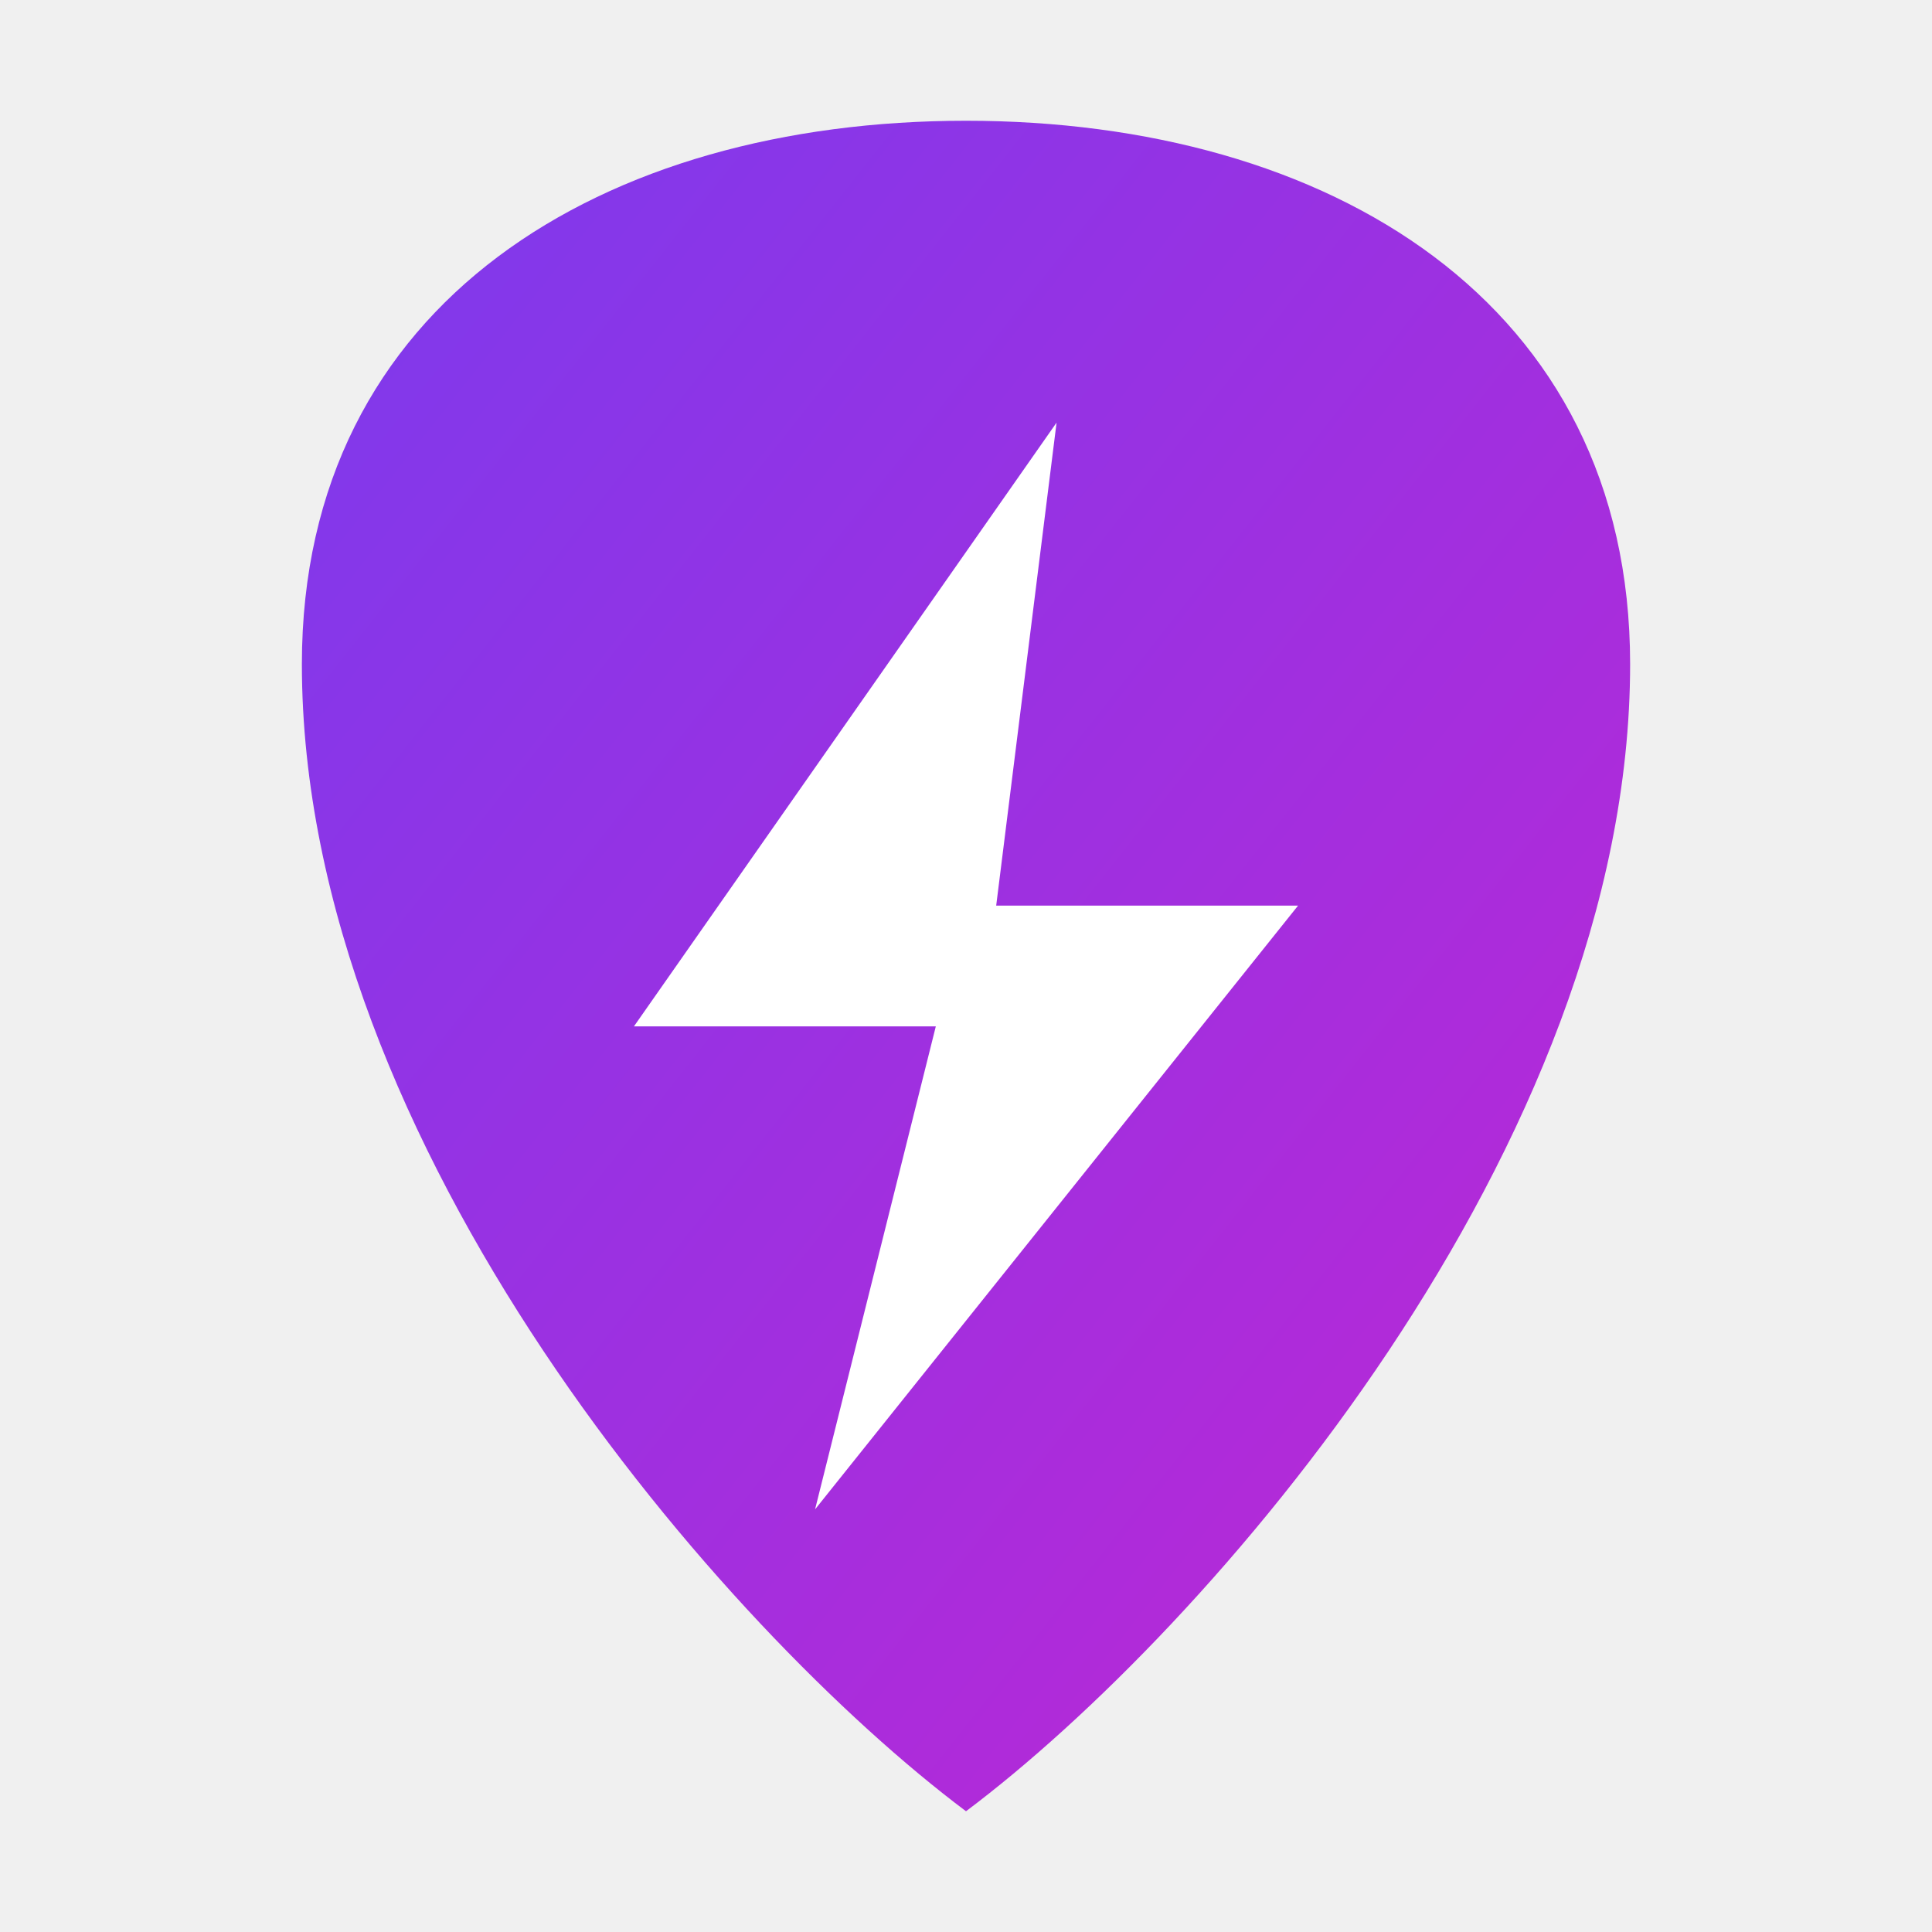
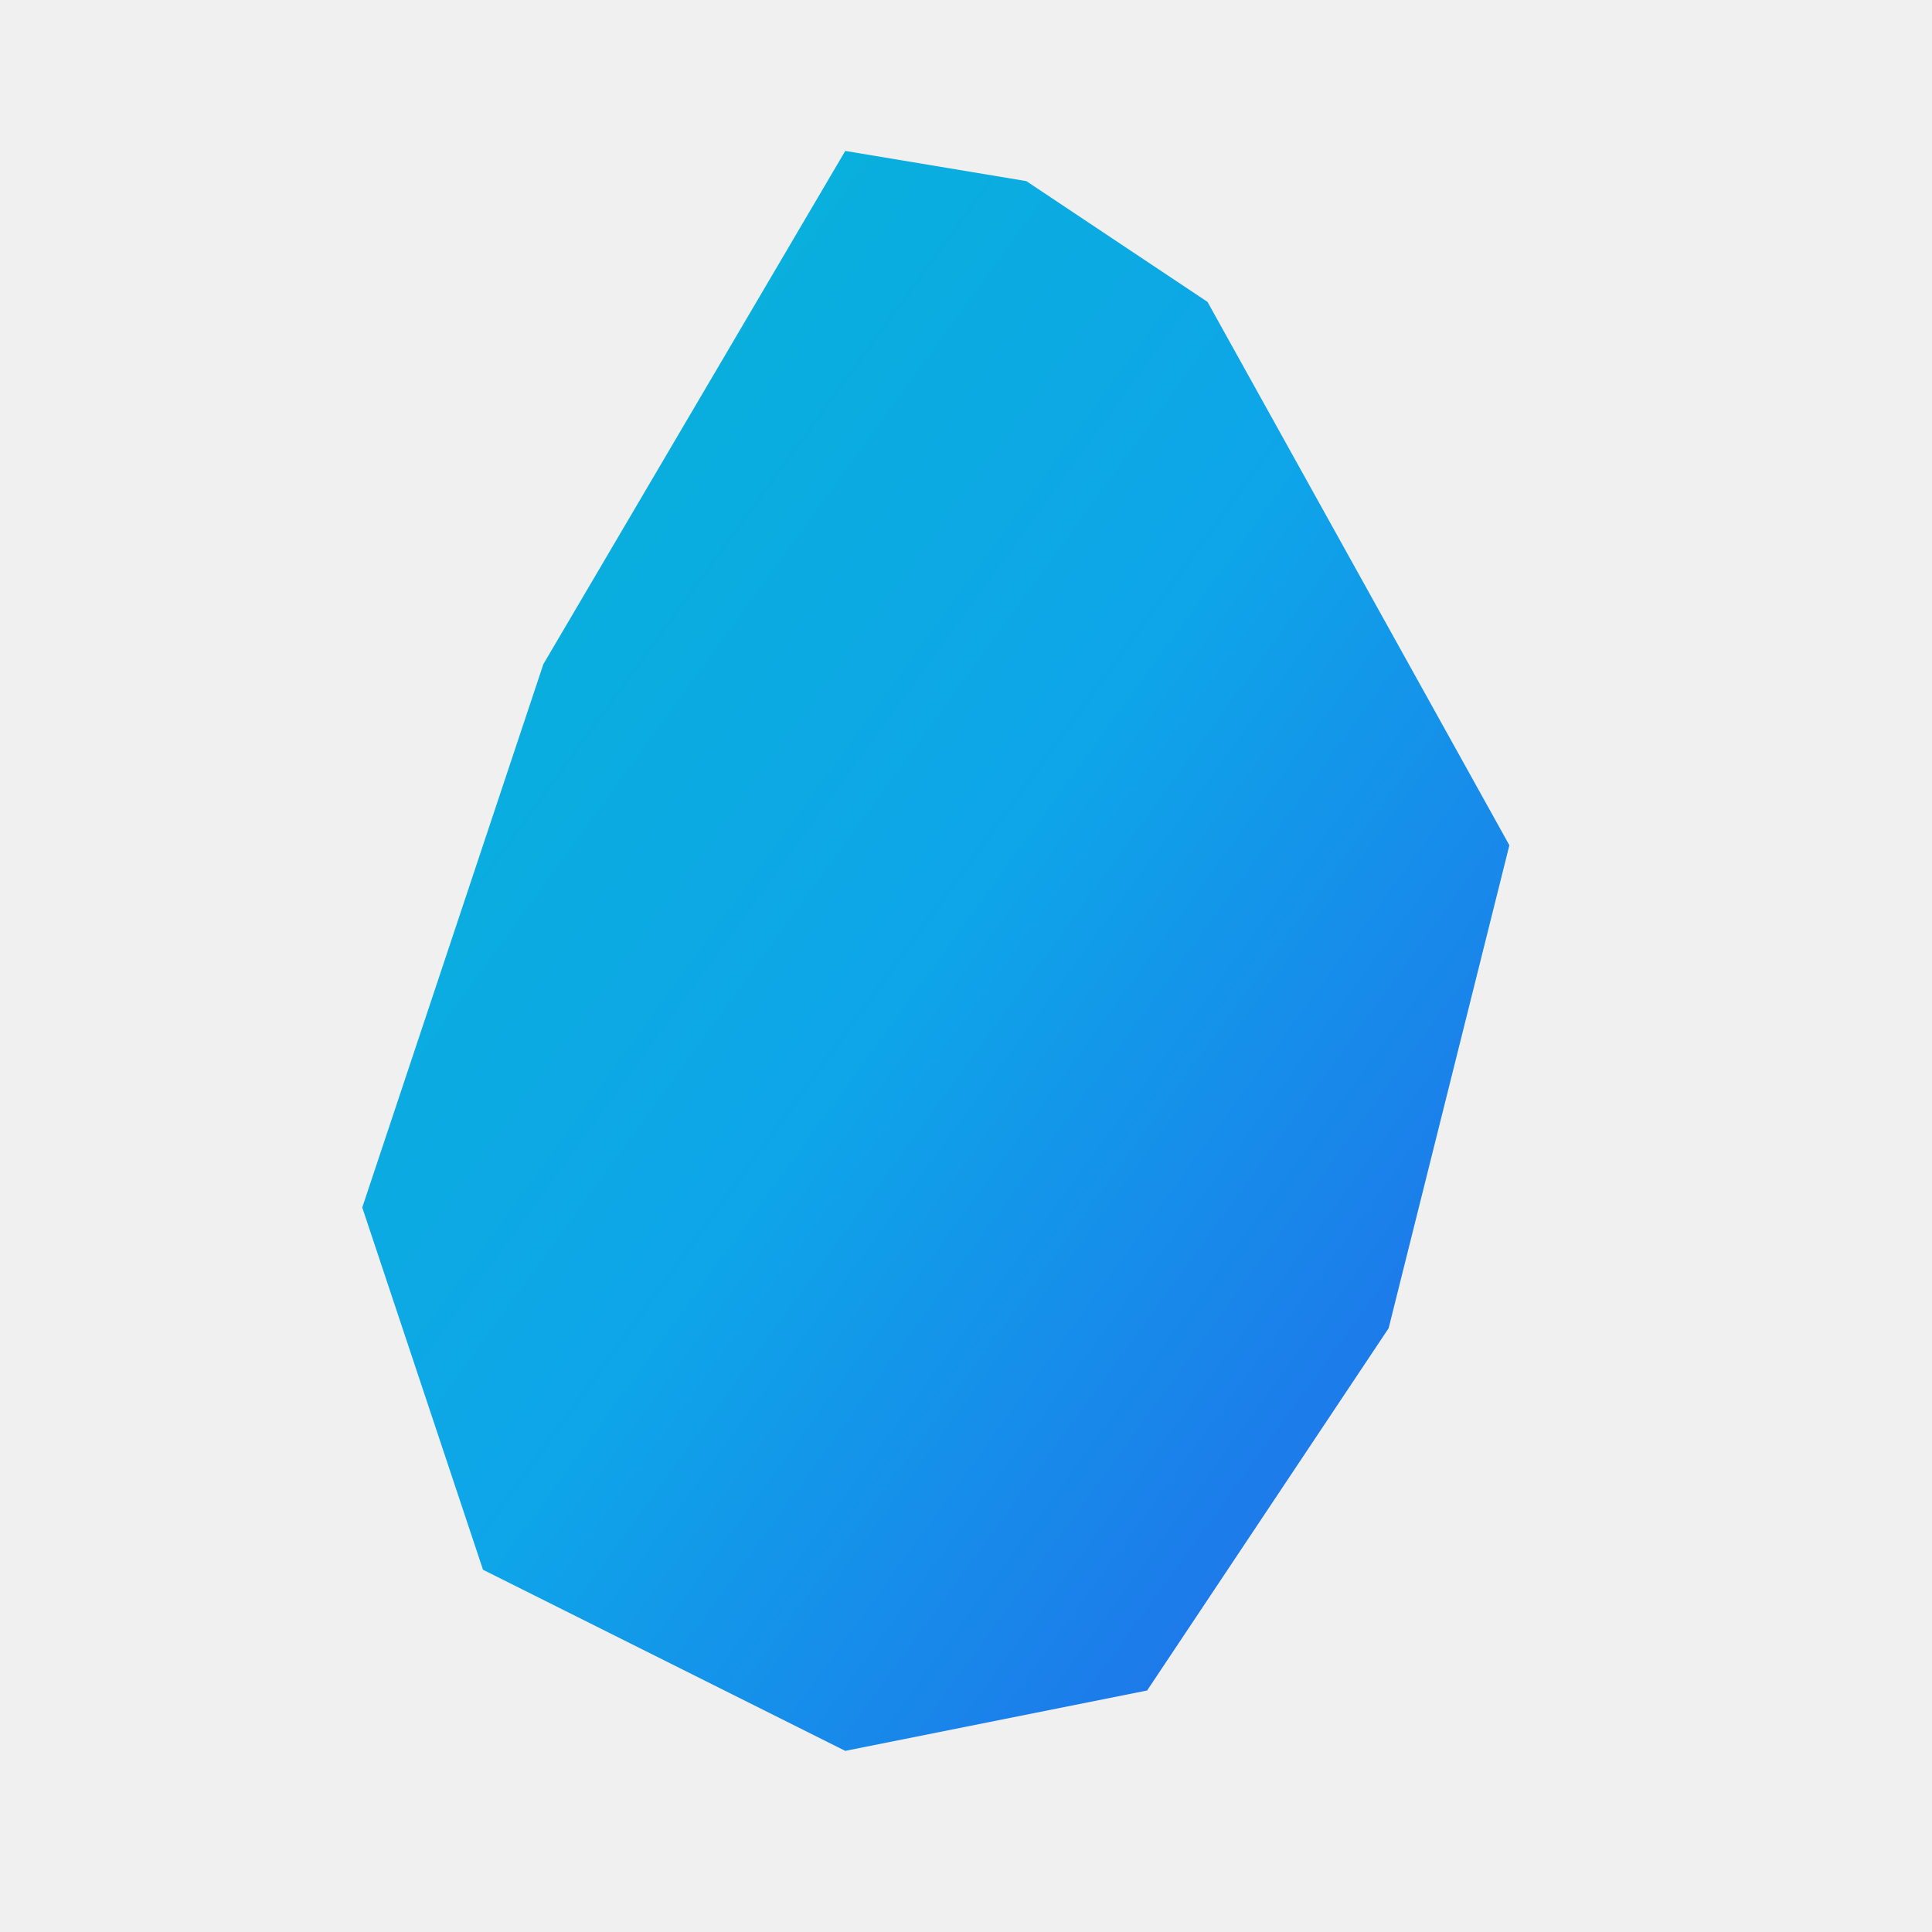
- <svg xmlns="http://www.w3.org/2000/svg" viewBox="0 0 64 64" width="64" height="64">
+ <svg xmlns="http://www.w3.org/2000/svg" viewBox="0 0 64 64" width="64" height="64" fill="none">
  <defs>
-     <linearGradient id="shieldGrad" x1="0%" y1="0%" x2="100%" y2="100%">
-       <stop offset="0%" stop-color="#7c3aed" />
-       <stop offset="100%" stop-color="#c026d3" />
+     <linearGradient id="sunderGrad" x1="0%" y1="0%" x2="100%" y2="100%">
+       <stop offset="0%" stop-color="#06b6d4" />
+       <stop offset="50%" stop-color="#0ea5e9" />
+       <stop offset="100%" stop-color="#2563eb" />
    </linearGradient>
  </defs>
-   <path d="M32 4 C44 4, 54 10, 54 22 C54 38, 40 54, 32 60 C24 54, 10 38, 10 22 C10 10, 20 4, 32 4 Z" fill="url(#shieldGrad)" />
-   <polygon points="35,14 21,34 31,34 27,50 43,30 33,30" fill="#ffffff" />
+   <path d="M28 5 L18 22 L12 40 L16 52 L28 58 L38 56 L46 44 L50 28 L40 10 L34 6 Z" fill="url(#sunderGrad)" />
</svg>
